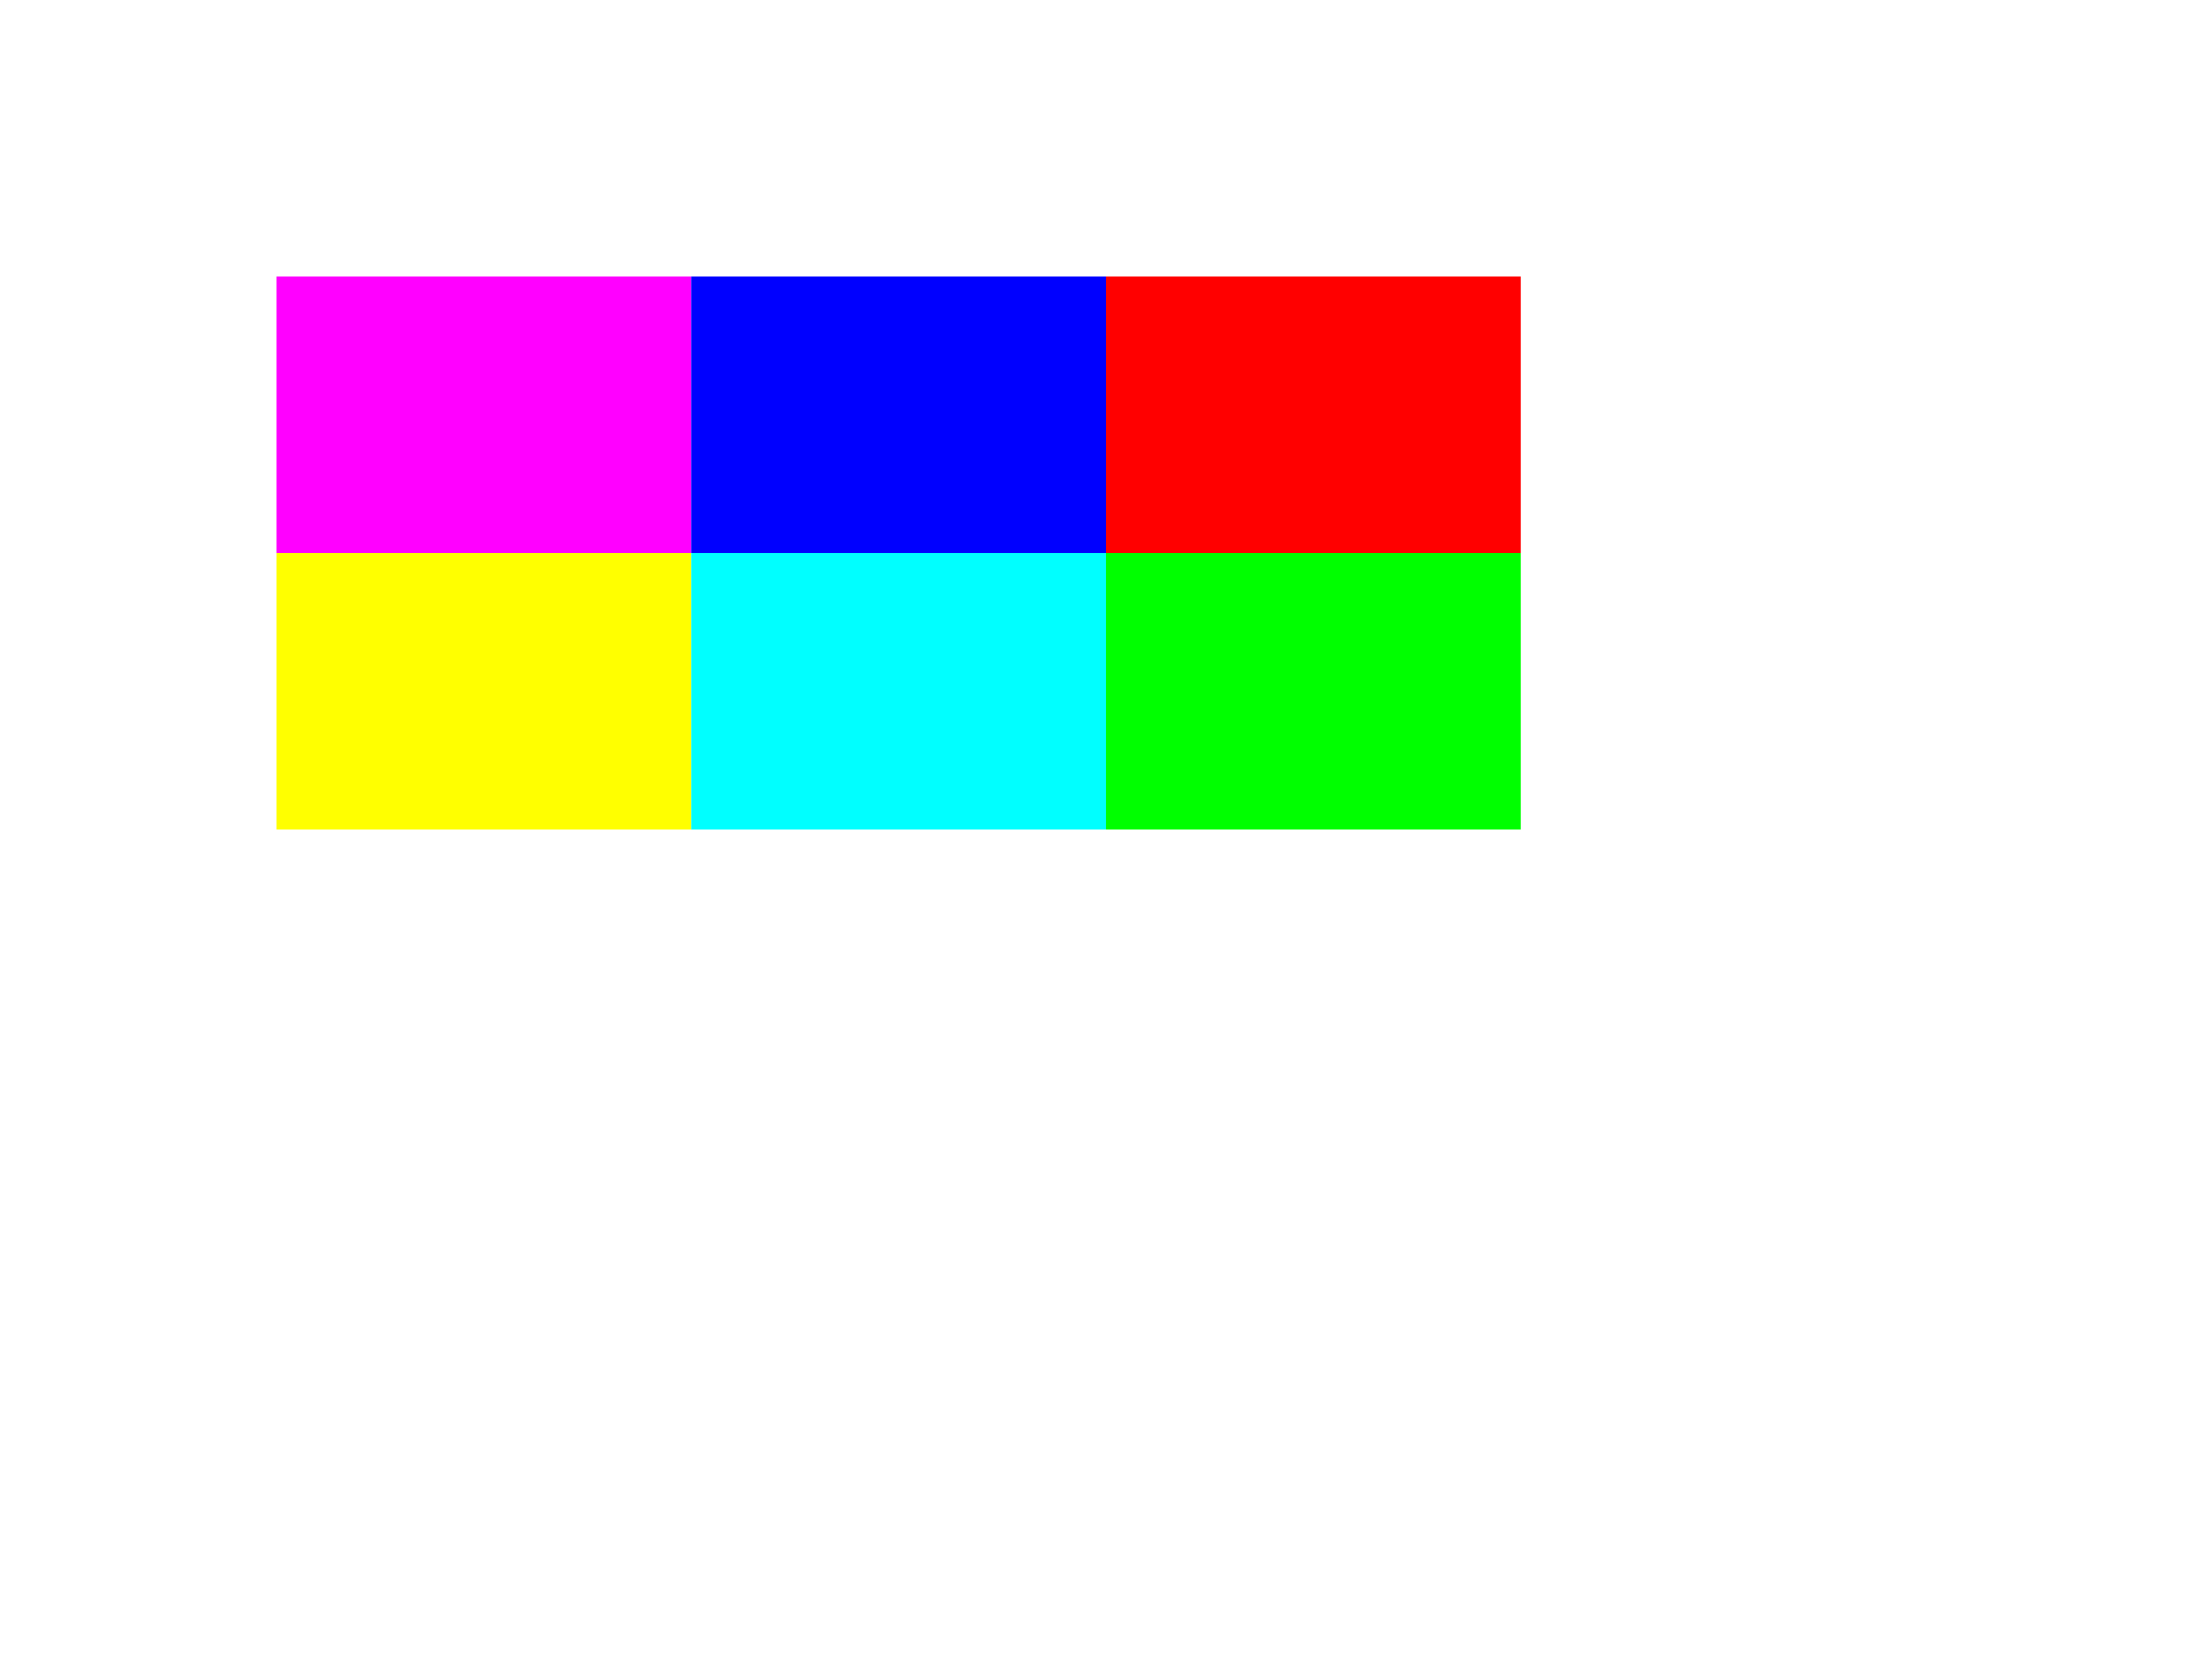
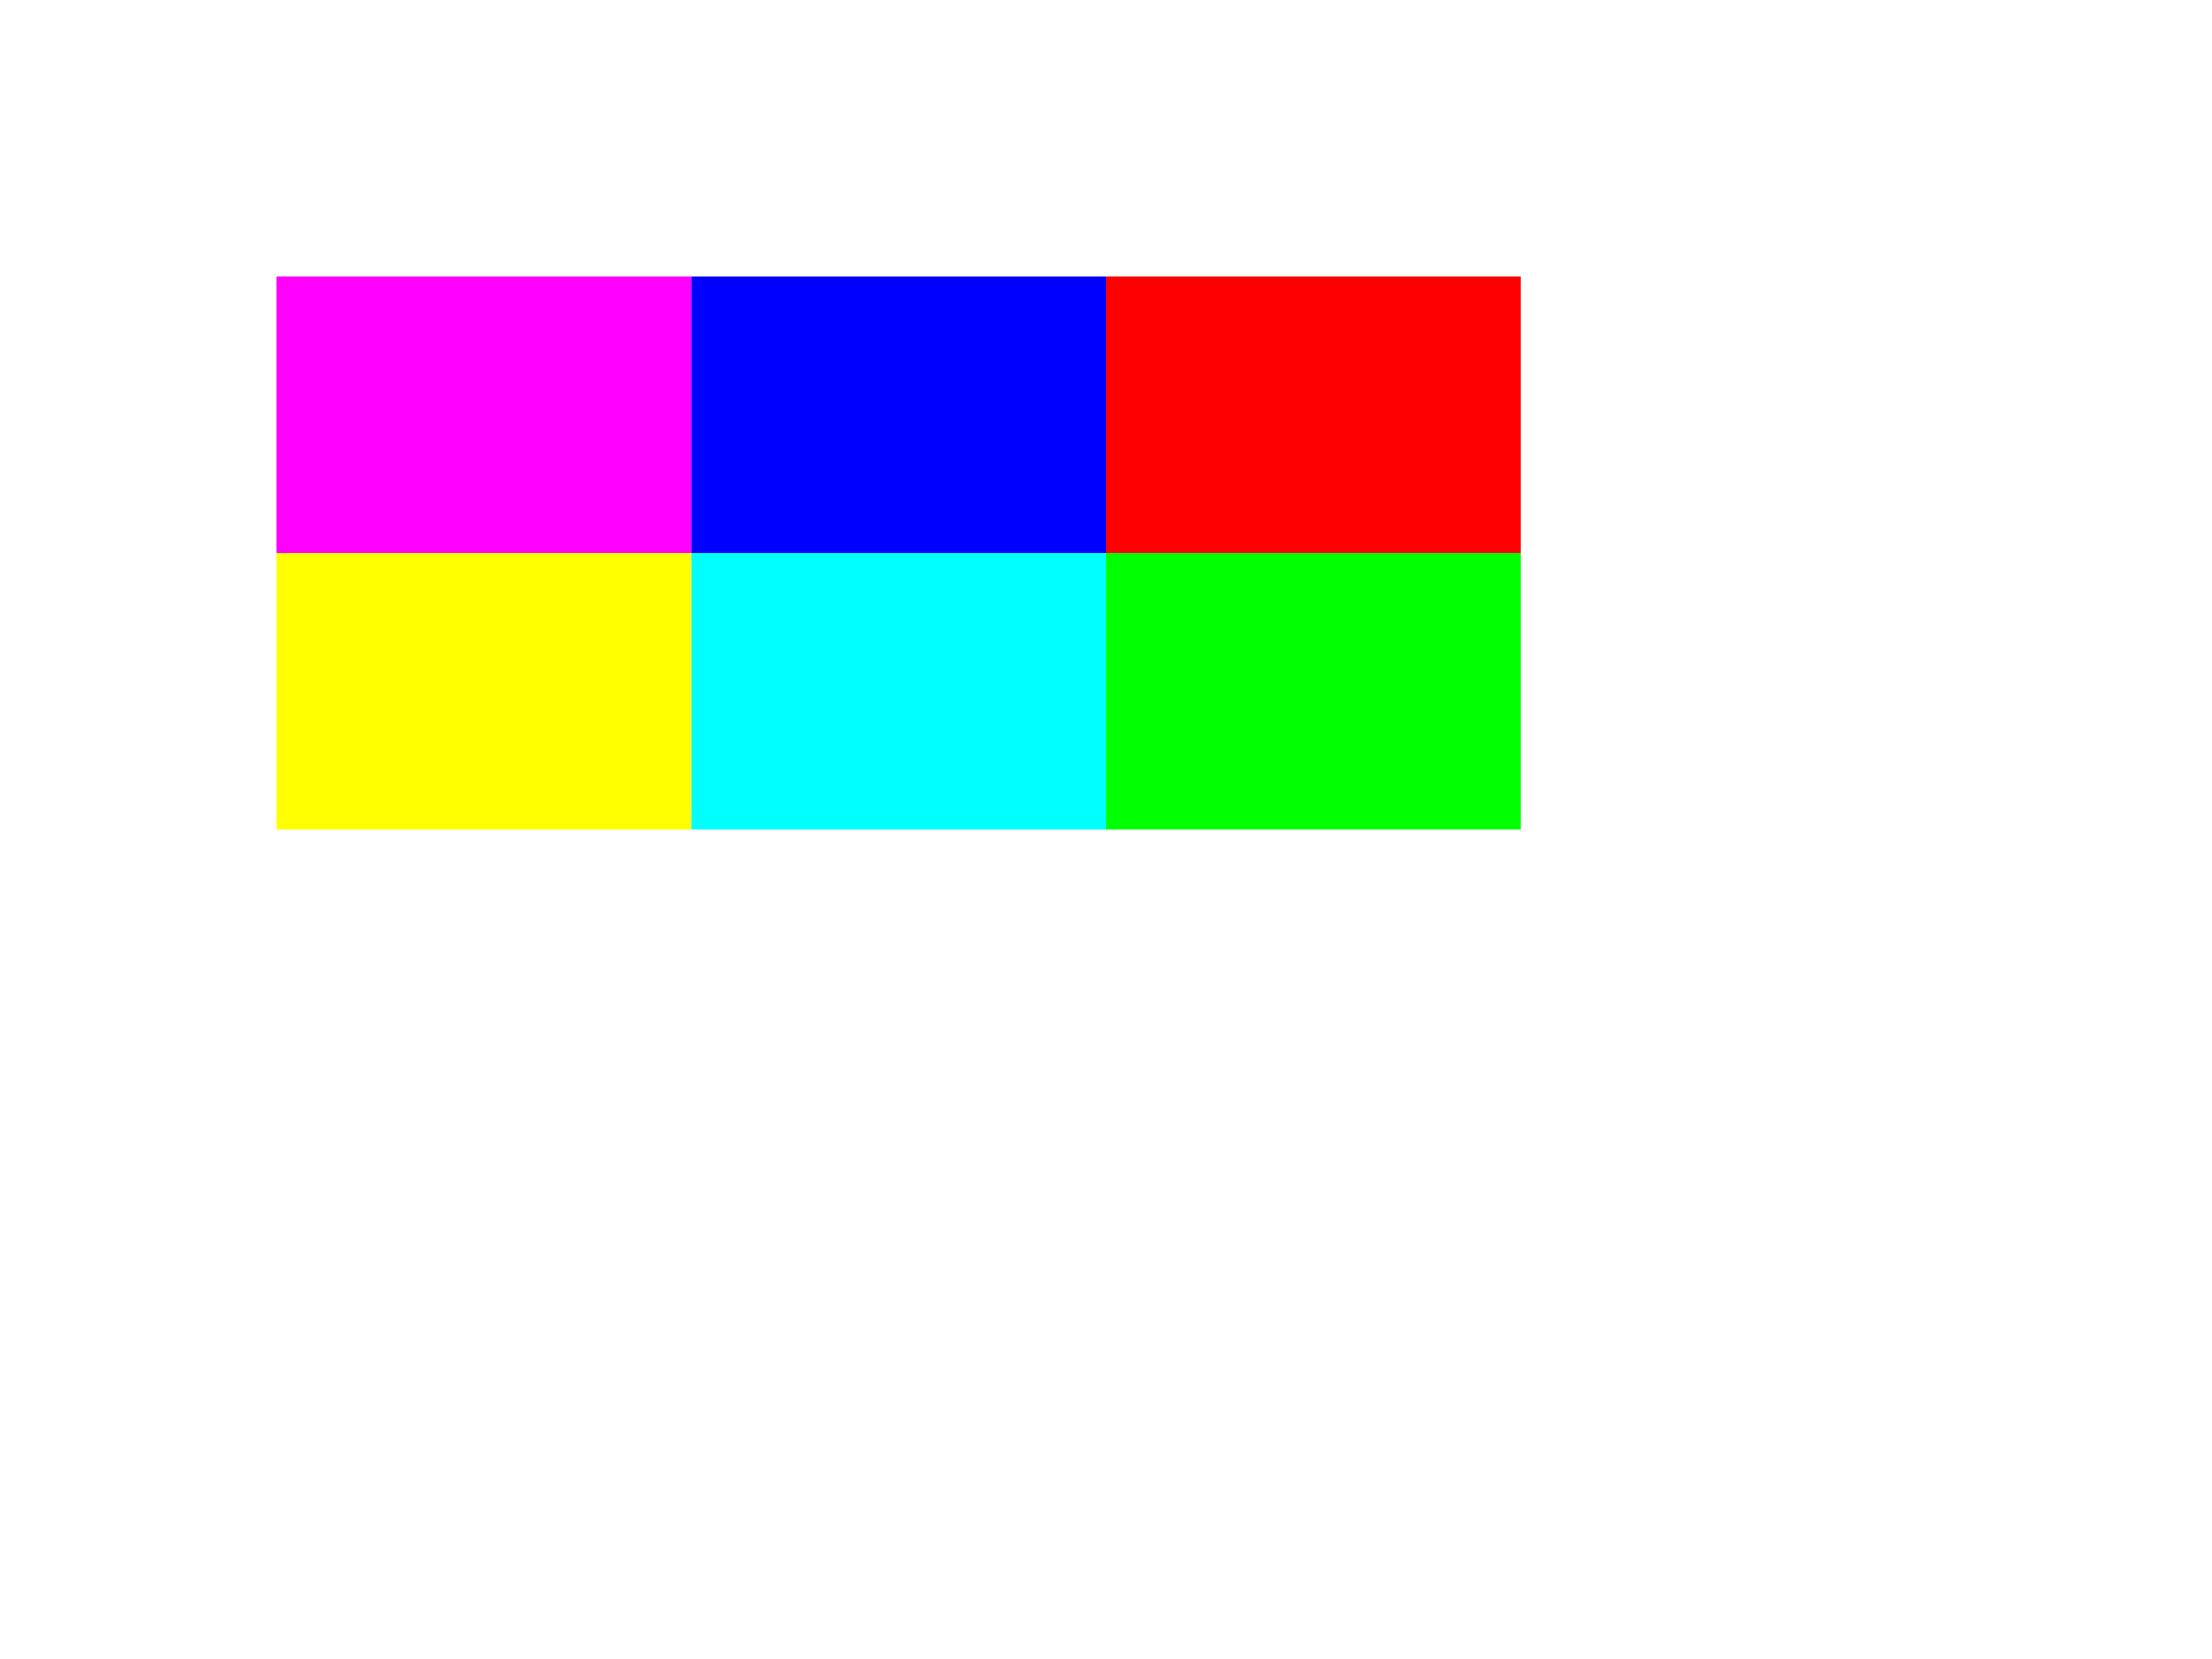
<svg xmlns="http://www.w3.org/2000/svg" width="16" height="12">
  <g style="transform-origin:0 0;transform:matrix3d(1,0,0,.025,0,1,0,0,0,0,1,0,0,0,0,1)">
+     <rect x="8" y="2" width="3" height="2" fill="red" />
+     <rect x="8" y="4" width="3" height="2" fill="lime" />
+     <rect x="5" y="2" width="3" height="2" fill="blue" />
+     <rect x="5" y="4" width="3" height="2" fill="cyan" />
    <rect x="2" y="2" width="3" height="2" fill="magenta" />
-     <rect x="5" y="2" width="3" height="2" fill="blue" />
-     <rect x="8" y="2" width="3" height="2" fill="red" />
    <rect x="2" y="4" width="3" height="2" fill="yellow" />
-     <rect x="5" y="4" width="3" height="2" fill="cyan" />
-     <rect x="8" y="4" width="3" height="2" fill="lime" />
  </g>
</svg>
